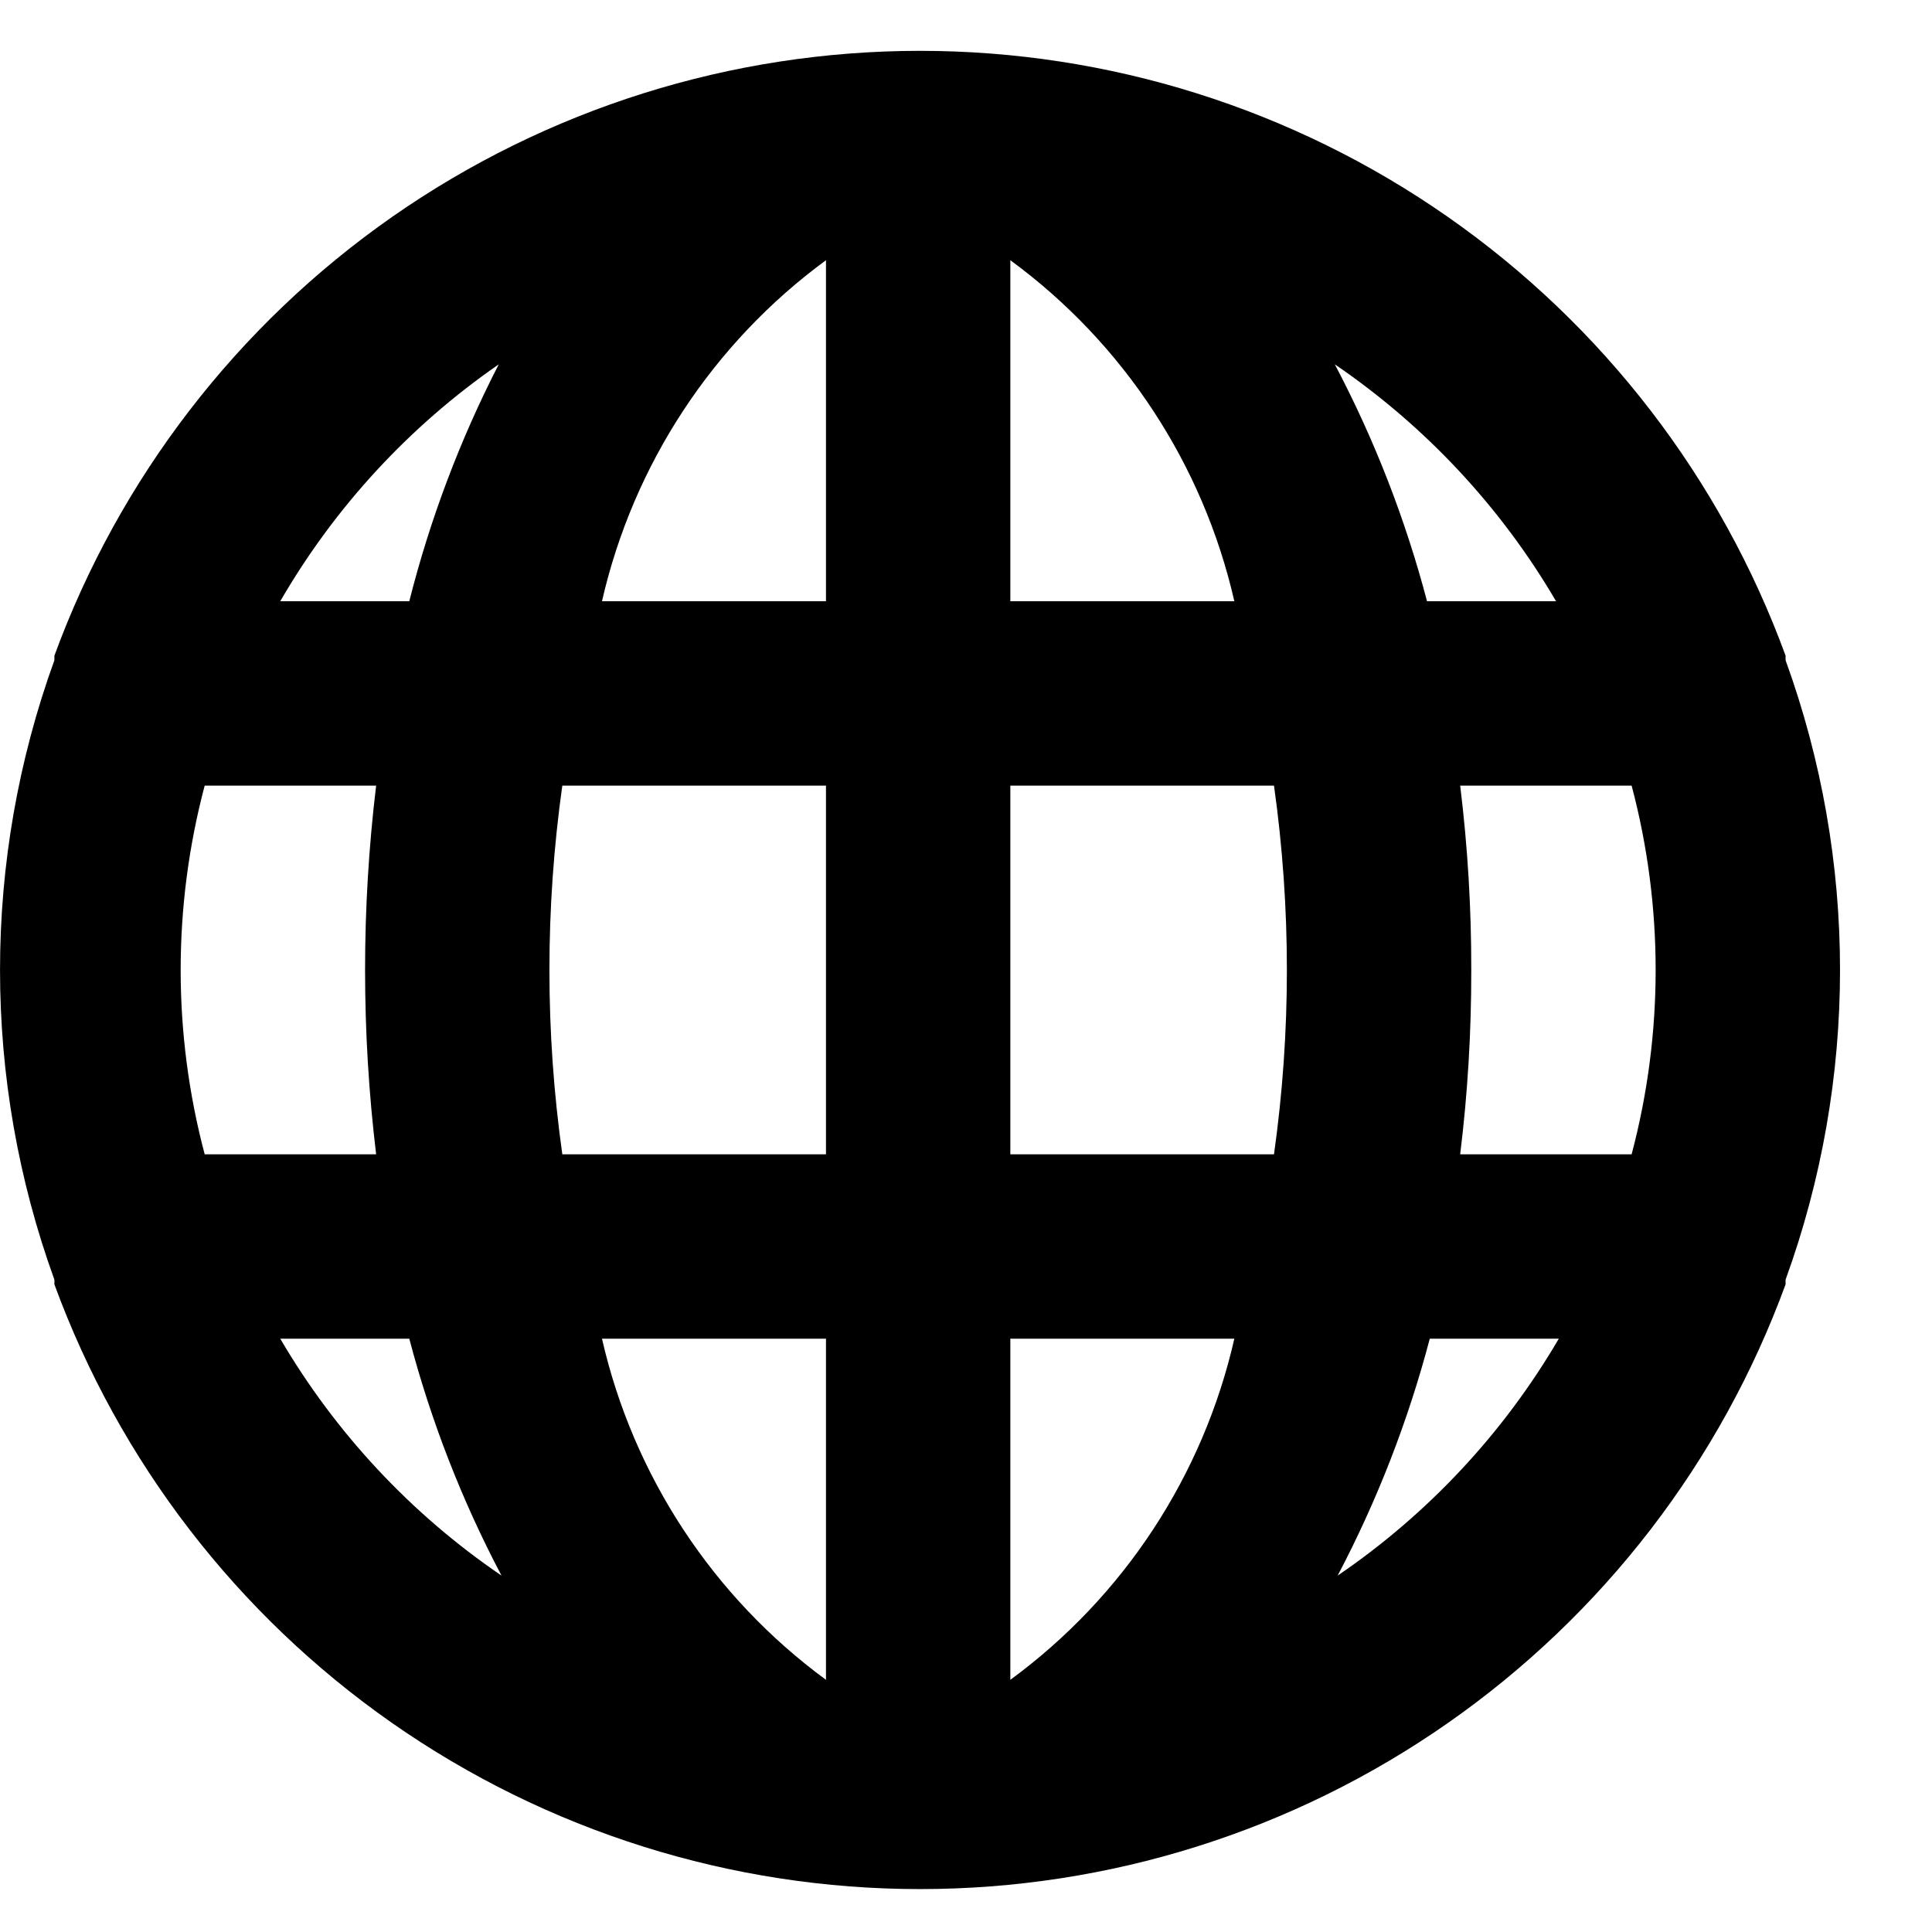
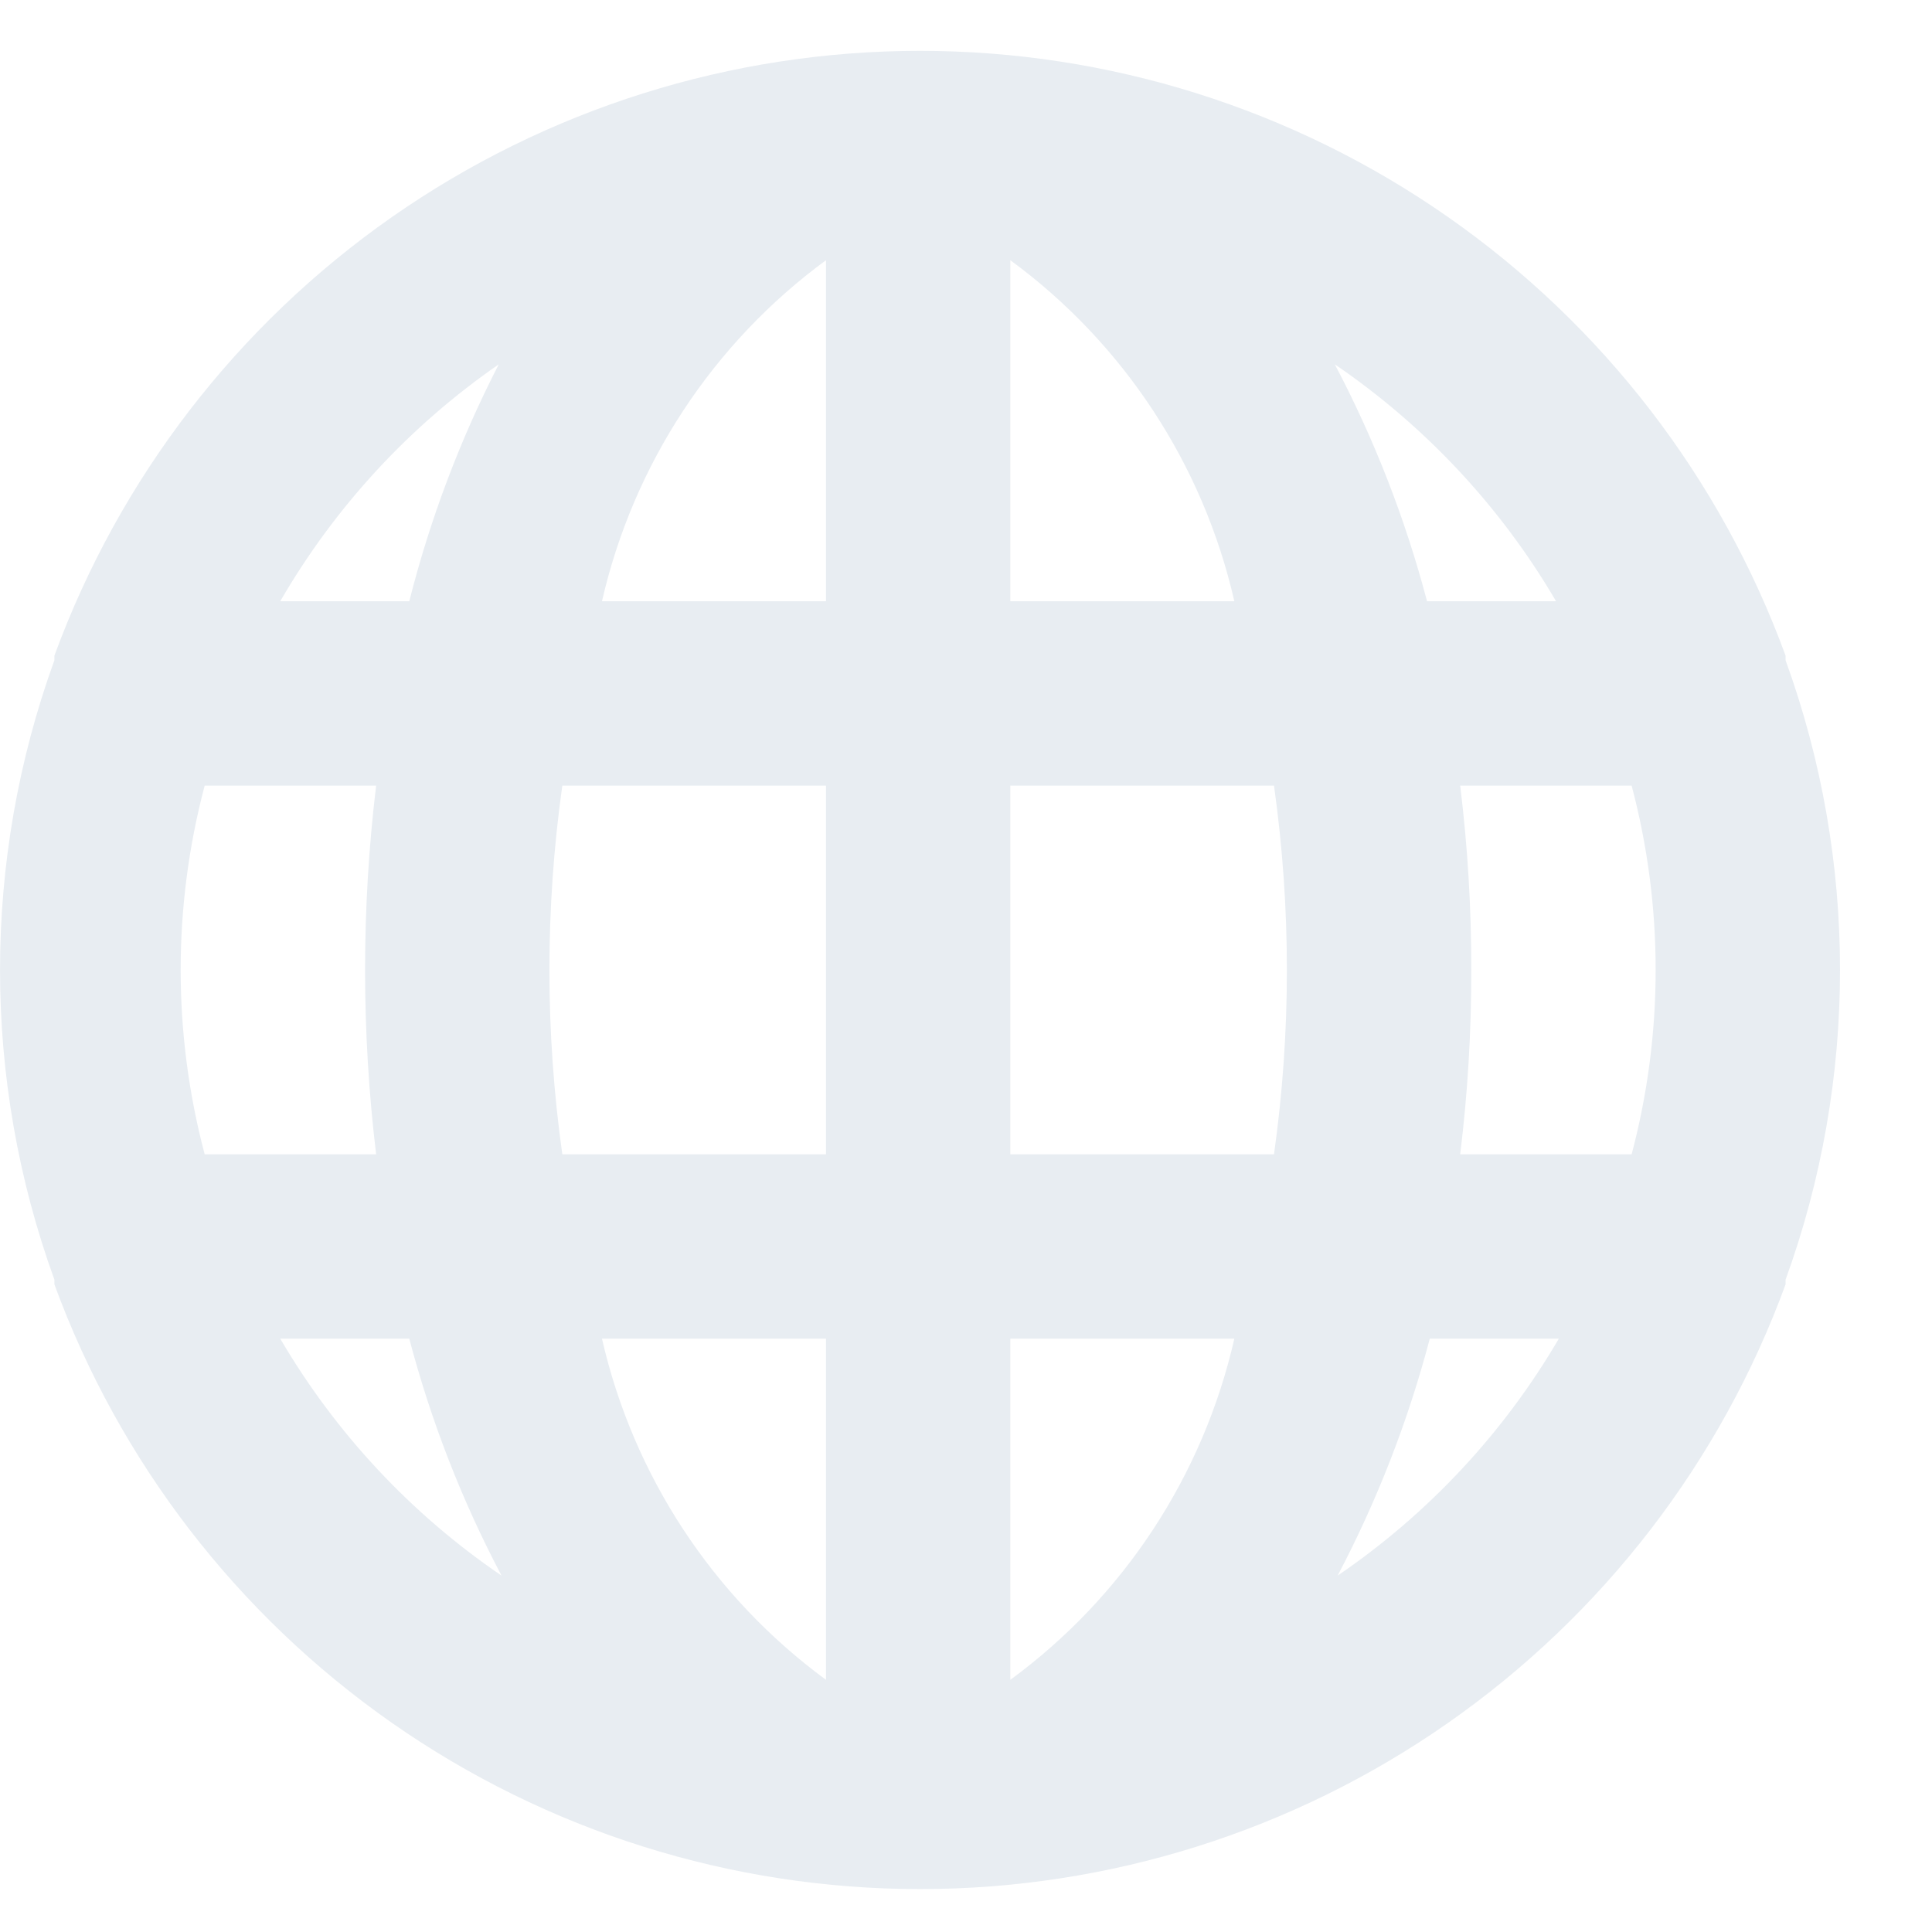
<svg xmlns="http://www.w3.org/2000/svg" width="19" height="19" viewBox="0 0 19 19" fill="none">
-   <path d="M17.56 6.493C17.56 6.493 17.56 6.493 17.56 6.448C16.922 4.704 15.763 3.198 14.24 2.134C12.718 1.07 10.905 0.5 9.048 0.5C7.19 0.5 5.378 1.07 3.855 2.134C2.333 3.198 1.174 4.704 0.535 6.448C0.535 6.448 0.535 6.448 0.535 6.493C-0.178 8.461 -0.178 10.617 0.535 12.585C0.535 12.585 0.535 12.585 0.535 12.631C1.174 14.375 2.333 15.88 3.855 16.944C5.378 18.008 7.19 18.578 9.048 18.578C10.905 18.578 12.718 18.008 14.24 16.944C15.763 15.88 16.922 14.375 17.56 12.631C17.56 12.631 17.56 12.631 17.56 12.585C18.274 10.617 18.274 8.461 17.56 6.493ZM2.013 11.352C1.698 10.164 1.698 8.914 2.013 7.726H3.699C3.554 8.931 3.554 10.148 3.699 11.352H2.013ZM2.756 13.165H4.025C4.238 13.974 4.542 14.756 4.932 15.495C4.043 14.89 3.3 14.094 2.756 13.165ZM4.025 5.913H2.756C3.292 4.987 4.025 4.192 4.905 3.583C4.524 4.324 4.229 5.106 4.025 5.913ZM8.123 16.52C7.01 15.703 6.228 14.512 5.92 13.165H8.123V16.52ZM8.123 11.352H5.53C5.361 10.15 5.361 8.929 5.53 7.726H8.123V11.352ZM8.123 5.913H5.92C6.228 4.567 7.01 3.376 8.123 2.559V5.913ZM15.303 5.913H14.034C13.821 5.104 13.517 4.323 13.127 3.583C14.016 4.189 14.76 4.985 15.303 5.913ZM9.936 2.559C11.05 3.376 11.832 4.567 12.139 5.913H9.936V2.559ZM9.936 16.52V13.165H12.139C11.832 14.512 11.05 15.703 9.936 16.52ZM12.529 11.352H9.936V7.726H12.529C12.698 8.929 12.698 10.15 12.529 11.352ZM13.155 15.495C13.544 14.756 13.848 13.974 14.061 13.165H15.33C14.787 14.094 14.043 14.89 13.155 15.495ZM16.046 11.352H14.36C14.434 10.751 14.47 10.145 14.469 9.539C14.47 8.933 14.434 8.328 14.36 7.726H16.046C16.361 8.914 16.361 10.164 16.046 11.352Z" fill="black" />
+   <path d="M17.56 6.493C17.56 6.493 17.56 6.493 17.56 6.448C16.922 4.704 15.763 3.198 14.24 2.134C12.718 1.07 10.905 0.5 9.048 0.5C7.19 0.5 5.378 1.07 3.855 2.134C2.333 3.198 1.174 4.704 0.535 6.448C0.535 6.448 0.535 6.448 0.535 6.493C-0.178 8.461 -0.178 10.617 0.535 12.585C0.535 12.585 0.535 12.585 0.535 12.631C1.174 14.375 2.333 15.88 3.855 16.944C5.378 18.008 7.19 18.578 9.048 18.578C10.905 18.578 12.718 18.008 14.24 16.944C15.763 15.88 16.922 14.375 17.56 12.631C17.56 12.631 17.56 12.631 17.56 12.585C18.274 10.617 18.274 8.461 17.56 6.493ZM2.013 11.352C1.698 10.164 1.698 8.914 2.013 7.726H3.699C3.554 8.931 3.554 10.148 3.699 11.352H2.013ZM2.756 13.165H4.025C4.238 13.974 4.542 14.756 4.932 15.495C4.043 14.89 3.3 14.094 2.756 13.165ZM4.025 5.913H2.756C3.292 4.987 4.025 4.192 4.905 3.583C4.524 4.324 4.229 5.106 4.025 5.913ZM8.123 16.52C7.01 15.703 6.228 14.512 5.92 13.165H8.123V16.52ZM8.123 11.352H5.53C5.361 10.15 5.361 8.929 5.53 7.726H8.123V11.352ZM8.123 5.913H5.92C6.228 4.567 7.01 3.376 8.123 2.559V5.913ZM15.303 5.913H14.034C13.821 5.104 13.517 4.323 13.127 3.583C14.016 4.189 14.76 4.985 15.303 5.913ZM9.936 2.559C11.05 3.376 11.832 4.567 12.139 5.913H9.936V2.559ZM9.936 16.52V13.165H12.139C11.832 14.512 11.05 15.703 9.936 16.52ZM12.529 11.352H9.936V7.726H12.529C12.698 8.929 12.698 10.15 12.529 11.352ZM13.155 15.495C13.544 14.756 13.848 13.974 14.061 13.165H15.33C14.787 14.094 14.043 14.89 13.155 15.495ZM16.046 11.352H14.36C14.434 10.751 14.47 10.145 14.469 9.539C14.47 8.933 14.434 8.328 14.36 7.726H16.046C16.361 8.914 16.361 10.164 16.046 11.352Z" fill="#e8edf2" />
</svg>
